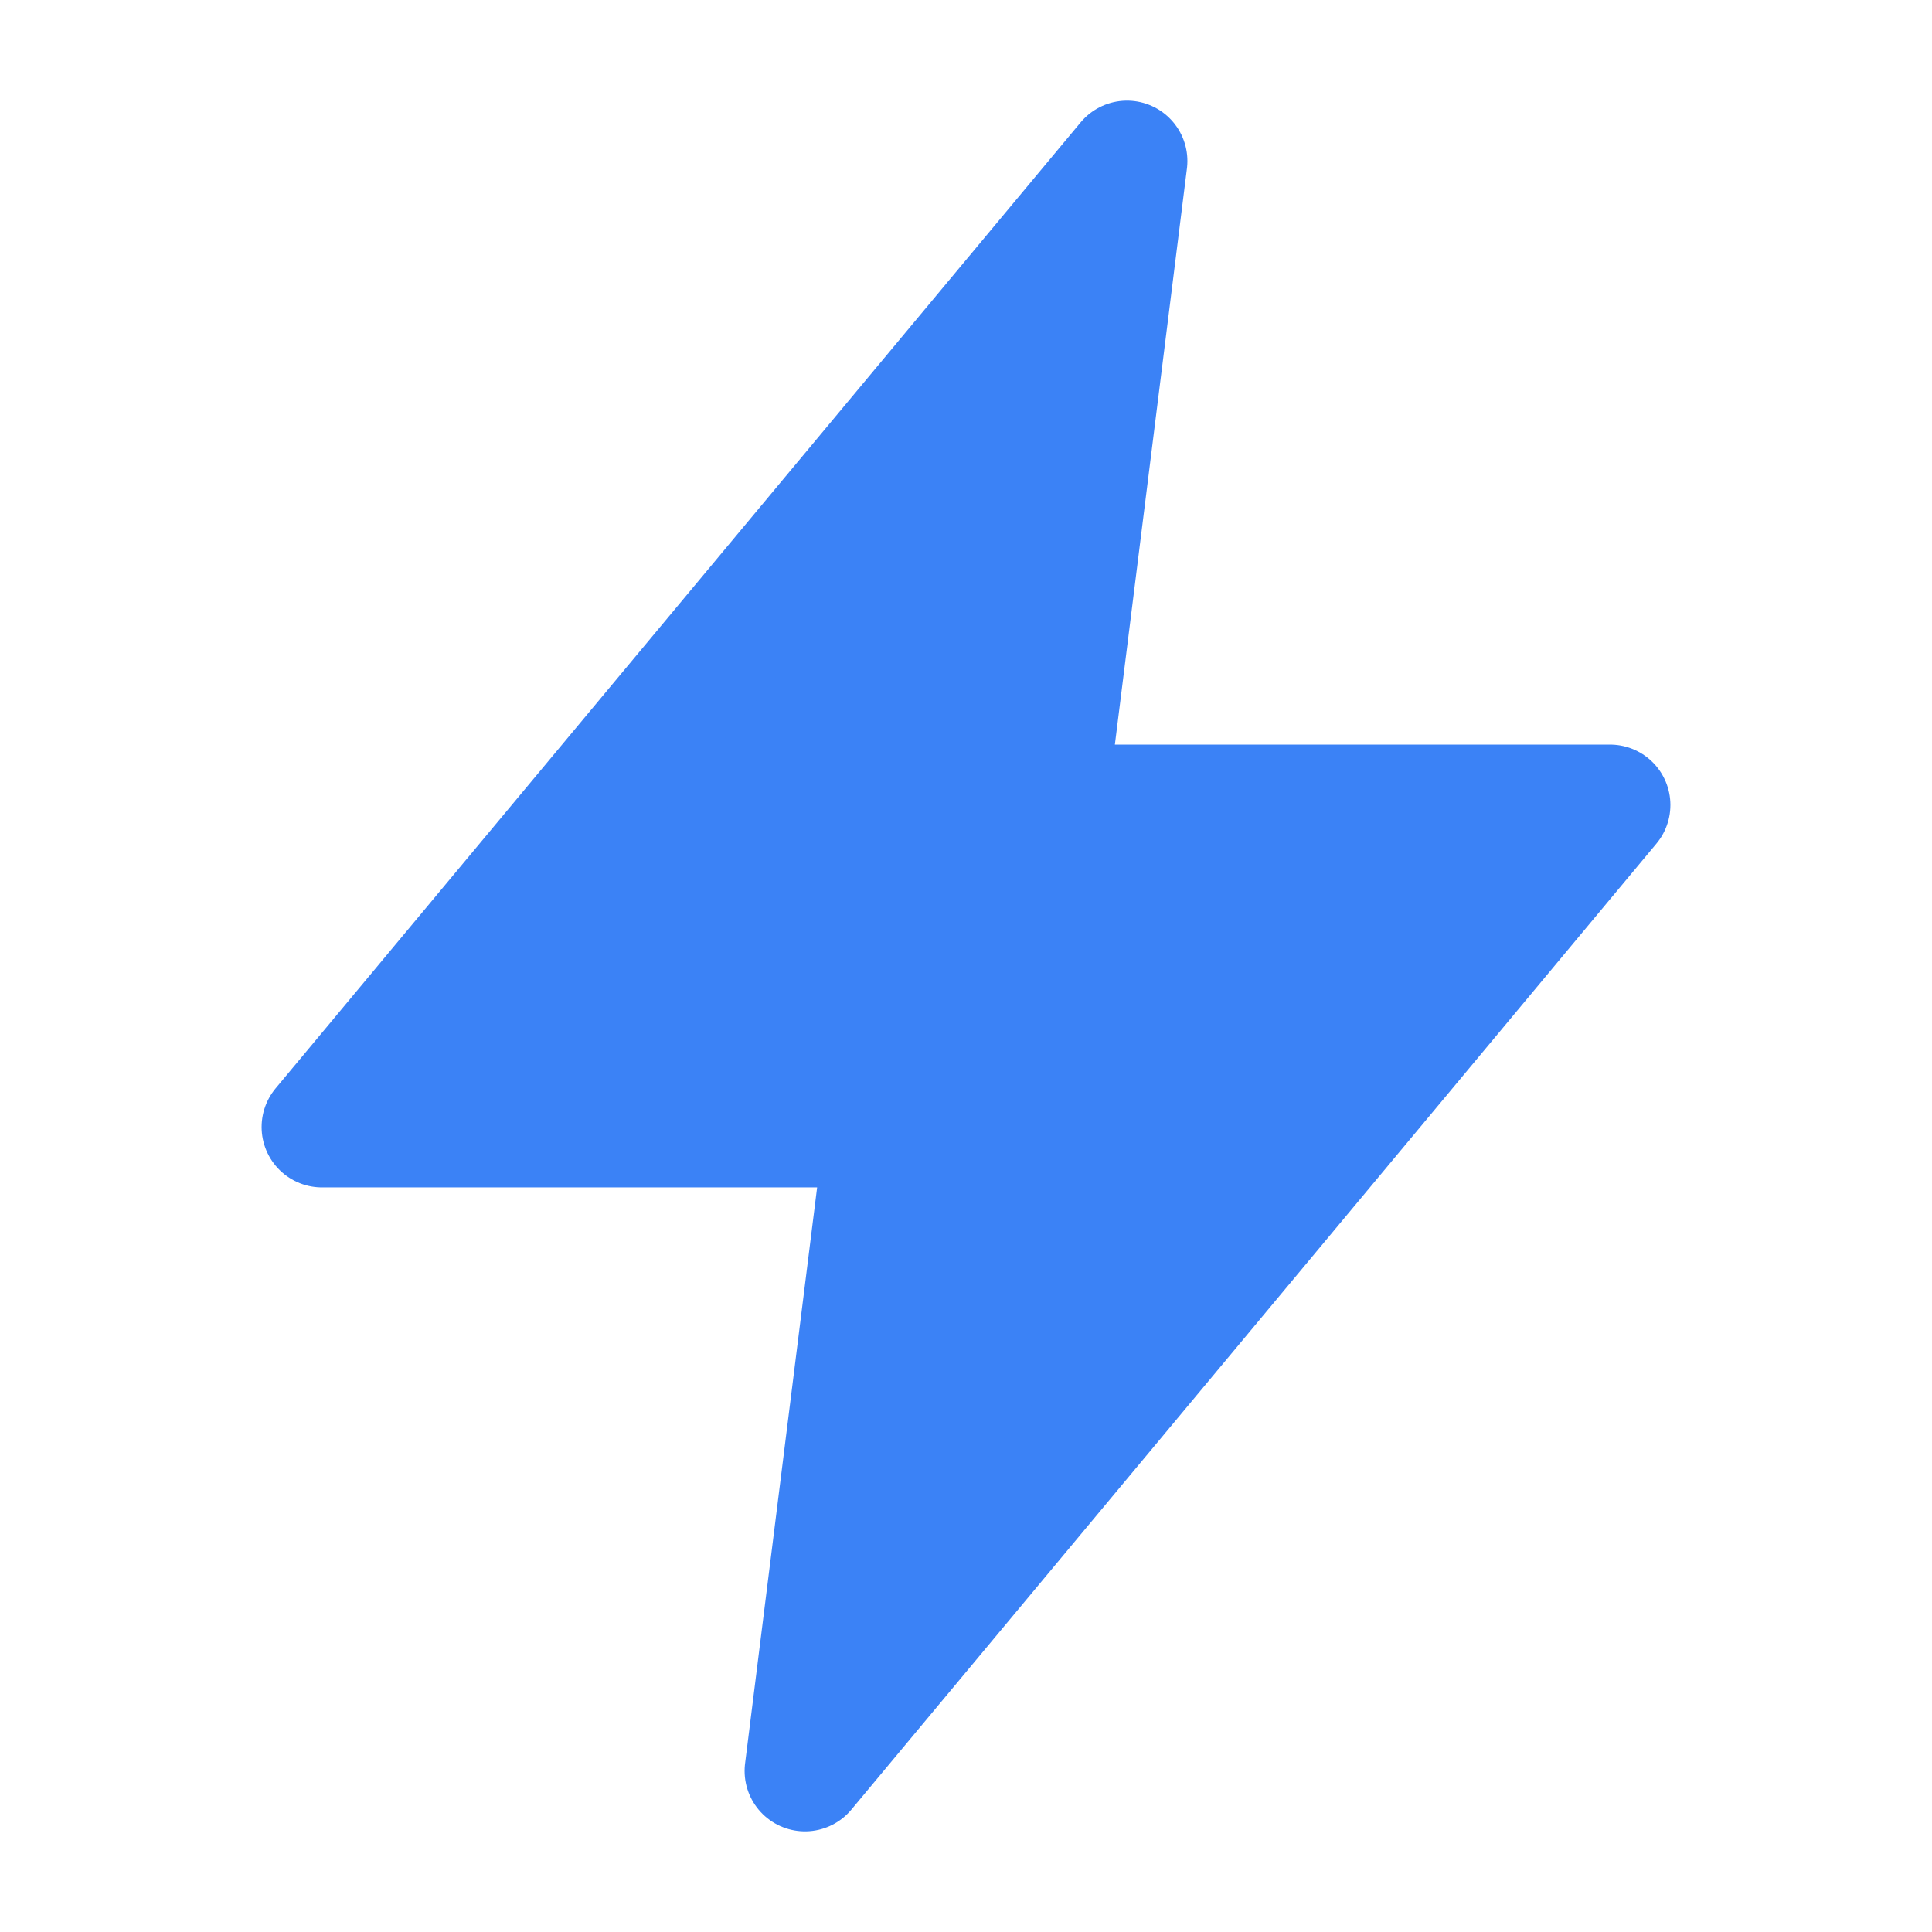
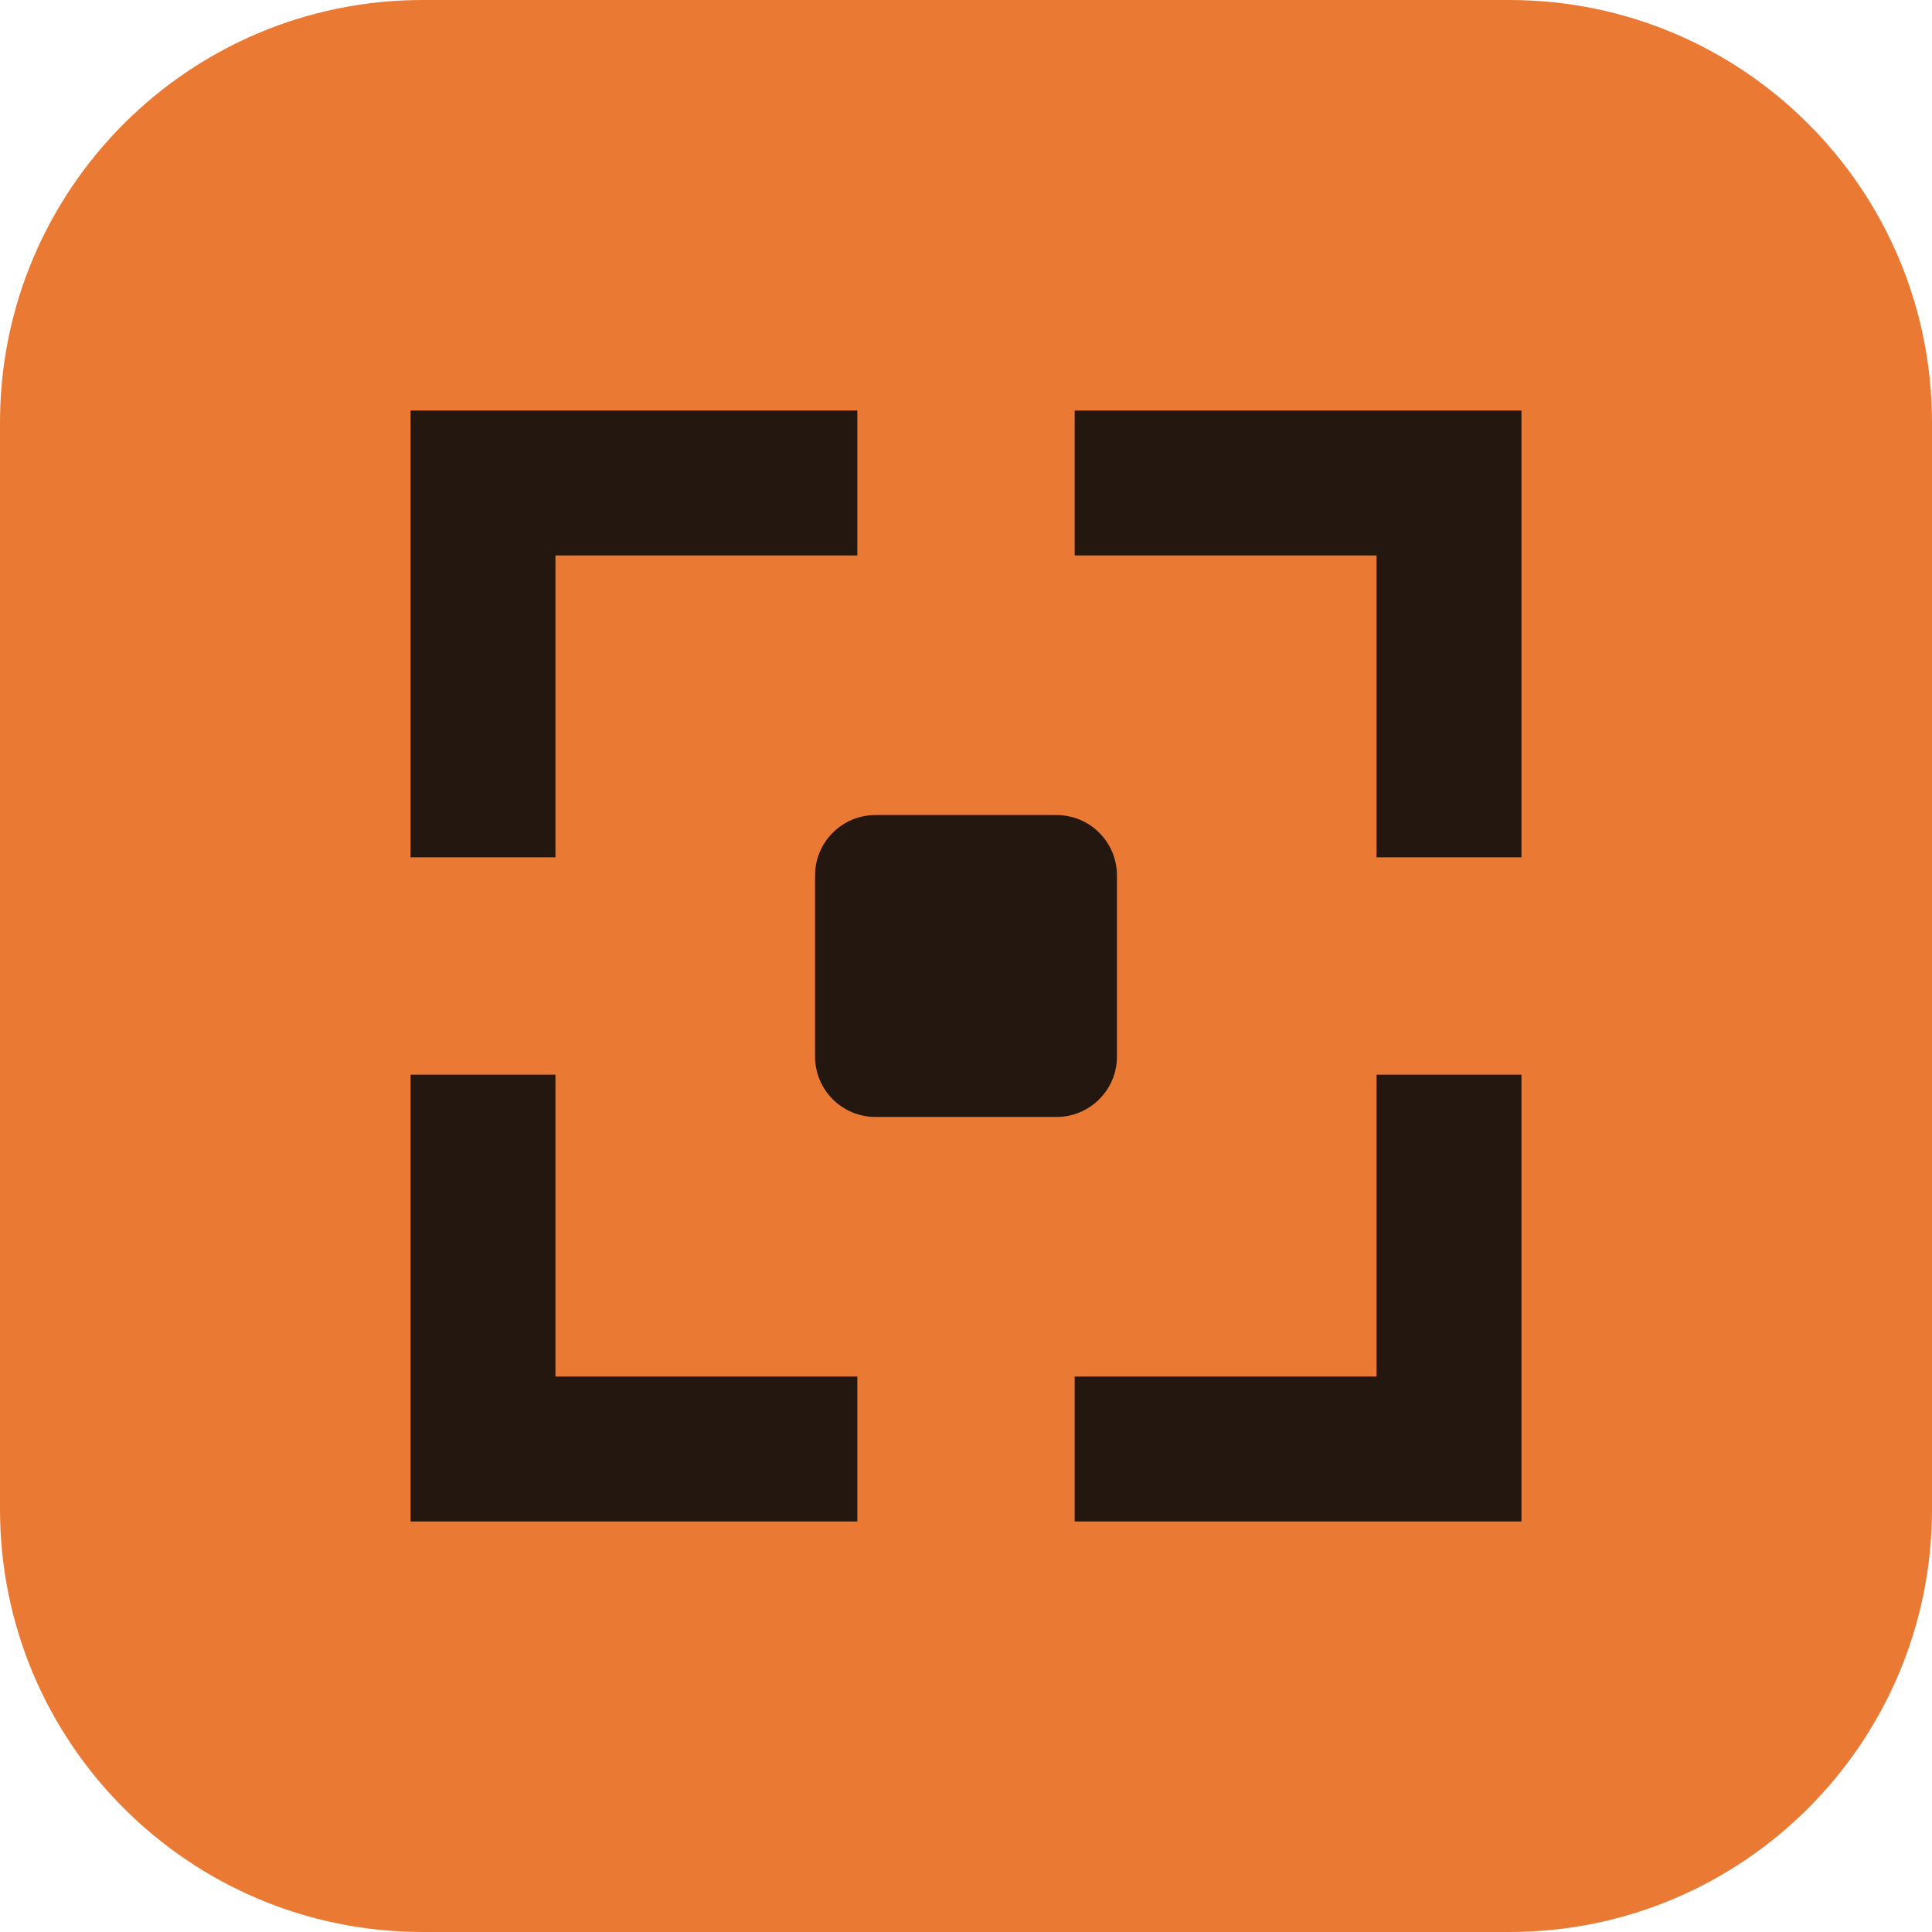
- <svg xmlns="http://www.w3.org/2000/svg" width="32" height="32" viewBox="0 0 32 32" fill="none">
-   <path d="M18.667 2.667L5.333 18.667H14.667L13.333 29.333L26.667 13.333H17.333L18.667 2.667Z" fill="#3B82F6" stroke="#3B82F6" stroke-width="2" stroke-linecap="round" stroke-linejoin="round" />
+ <svg xmlns="http://www.w3.org/2000/svg" width="32" height="32" viewBox="0 0 32 32">
+   <rect x="0" y="0" width="32" height="32" rx="7" fill="#EA7A33" />
+   <g fill="none" stroke="#24170F" stroke-width="2.4" stroke-linecap="square">
+     <path d="M8 13V8h5M19 8h5v5M24 19v5h-5M13 24H8v-5" />
+   </g>
+   <rect x="13.5" y="13.5" width="5" height="5" rx="1" fill="#24170F" />
</svg>
